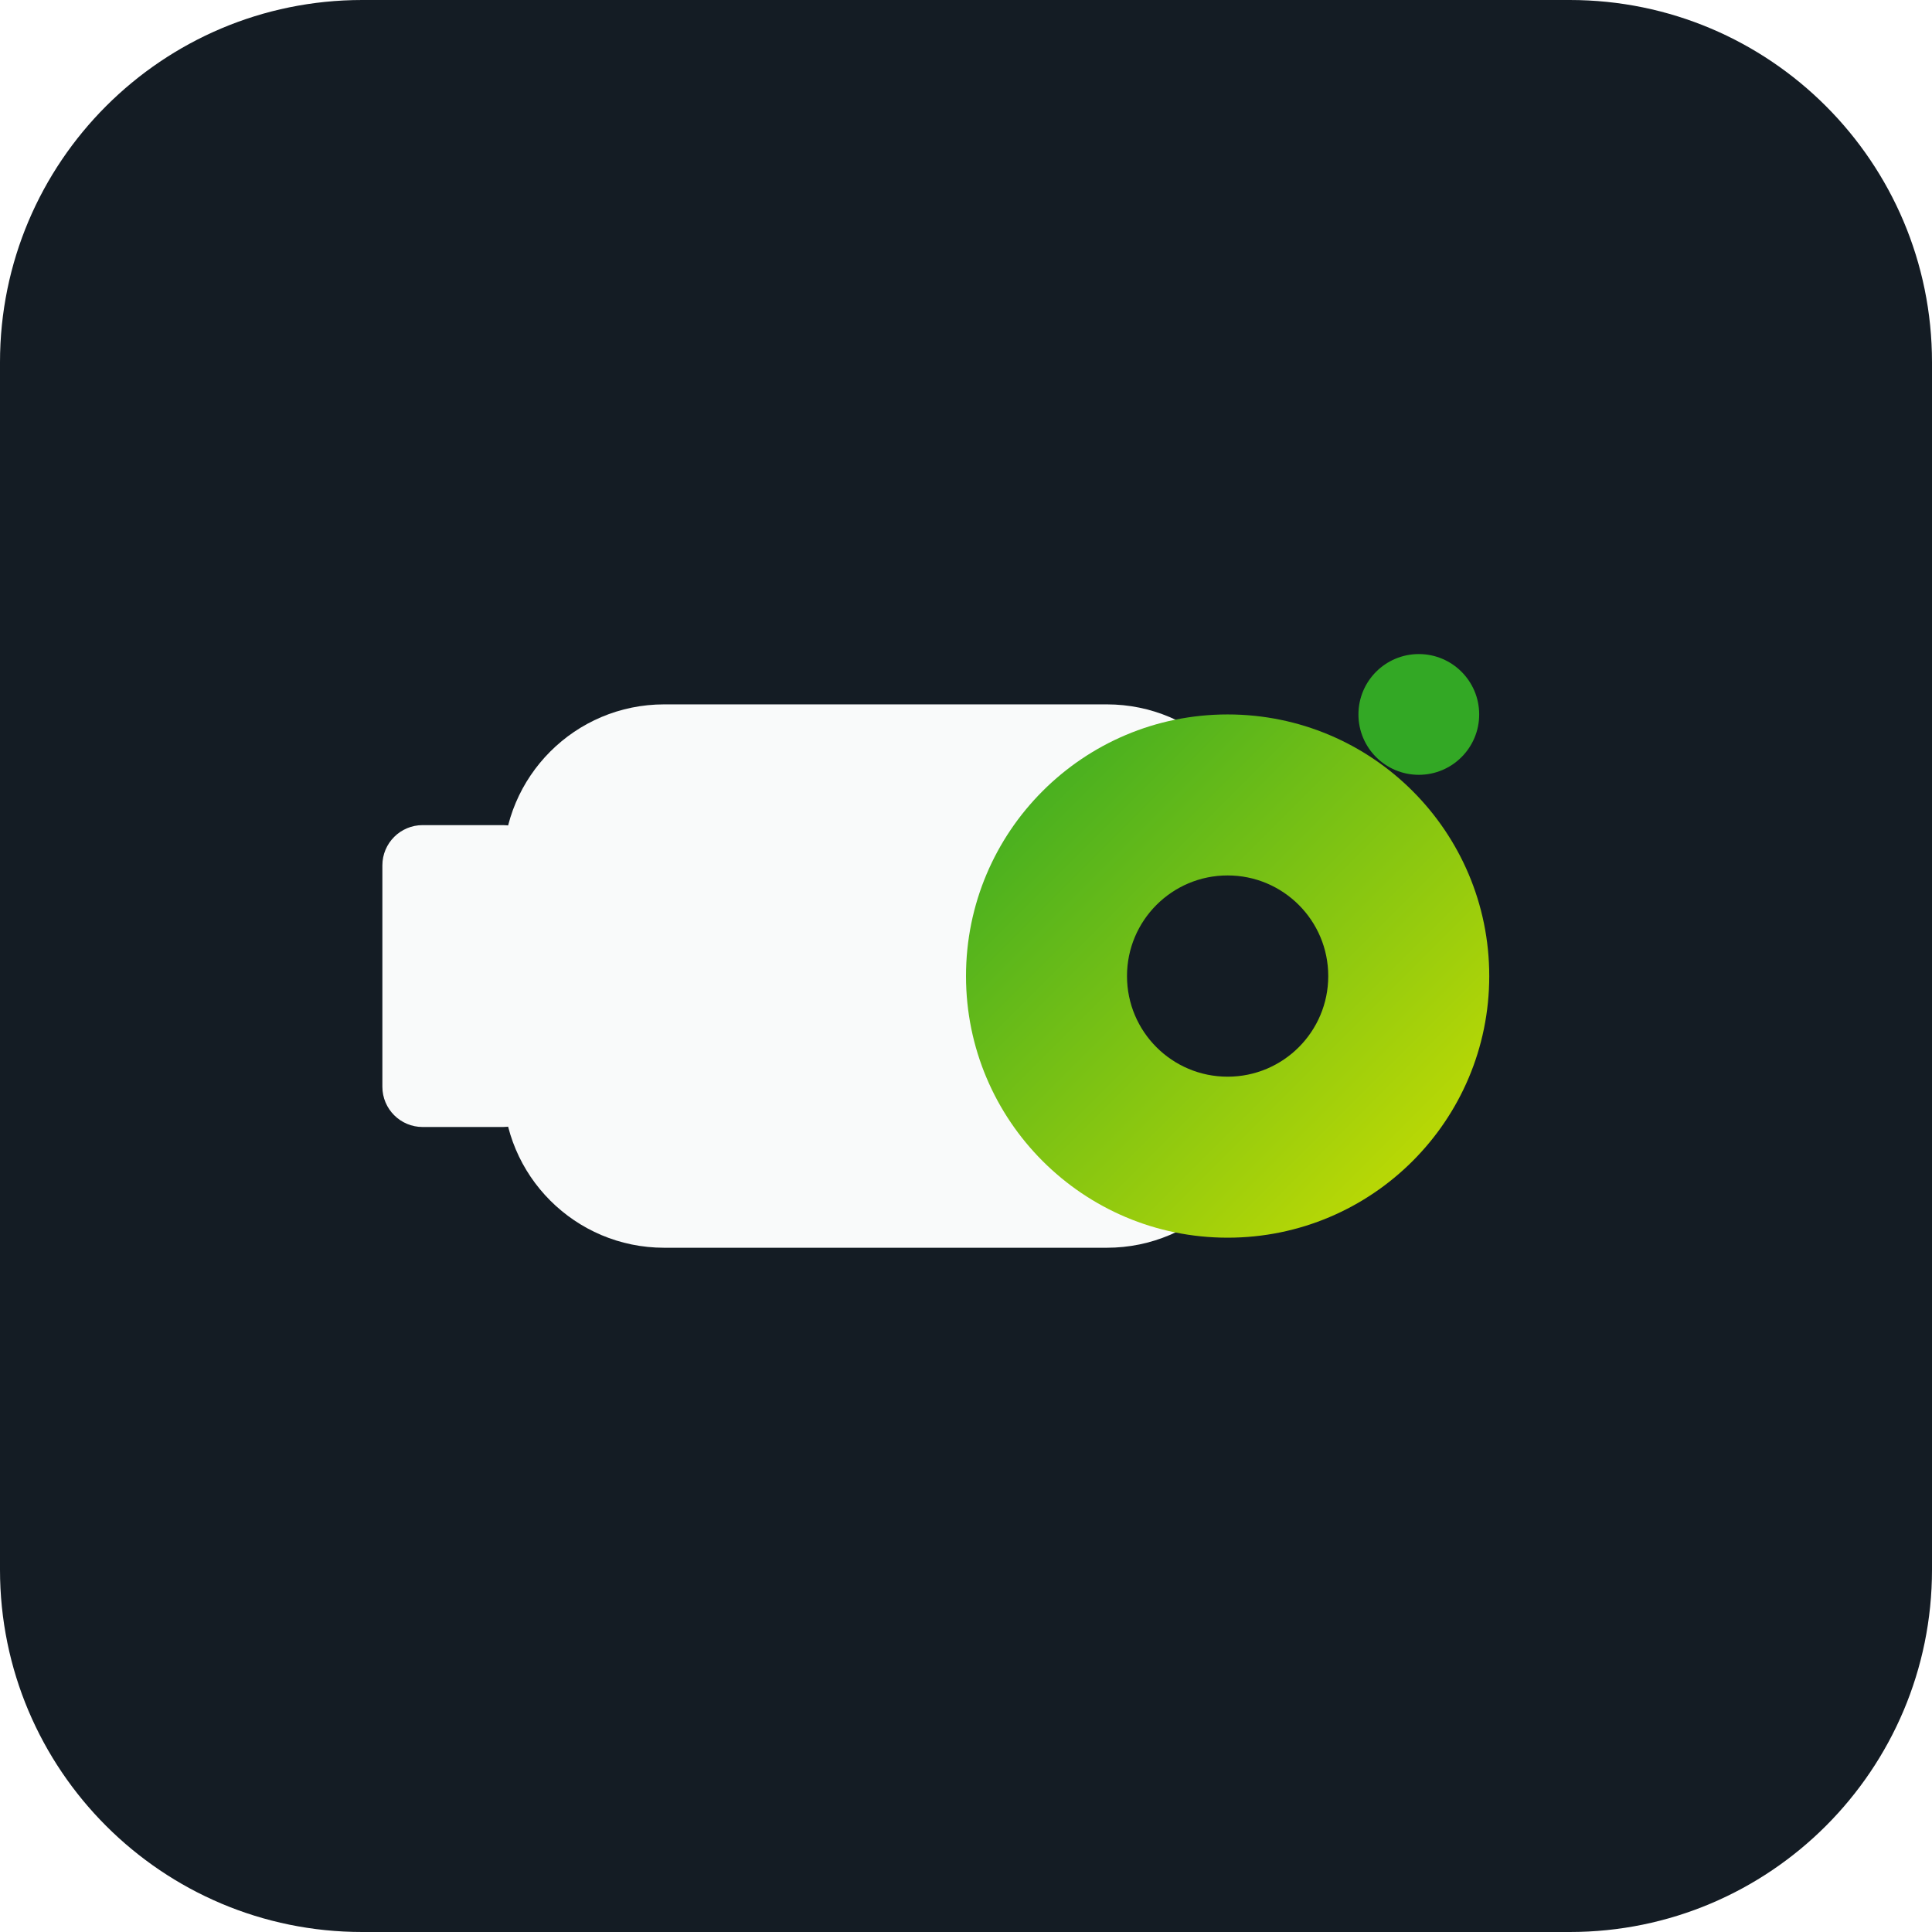
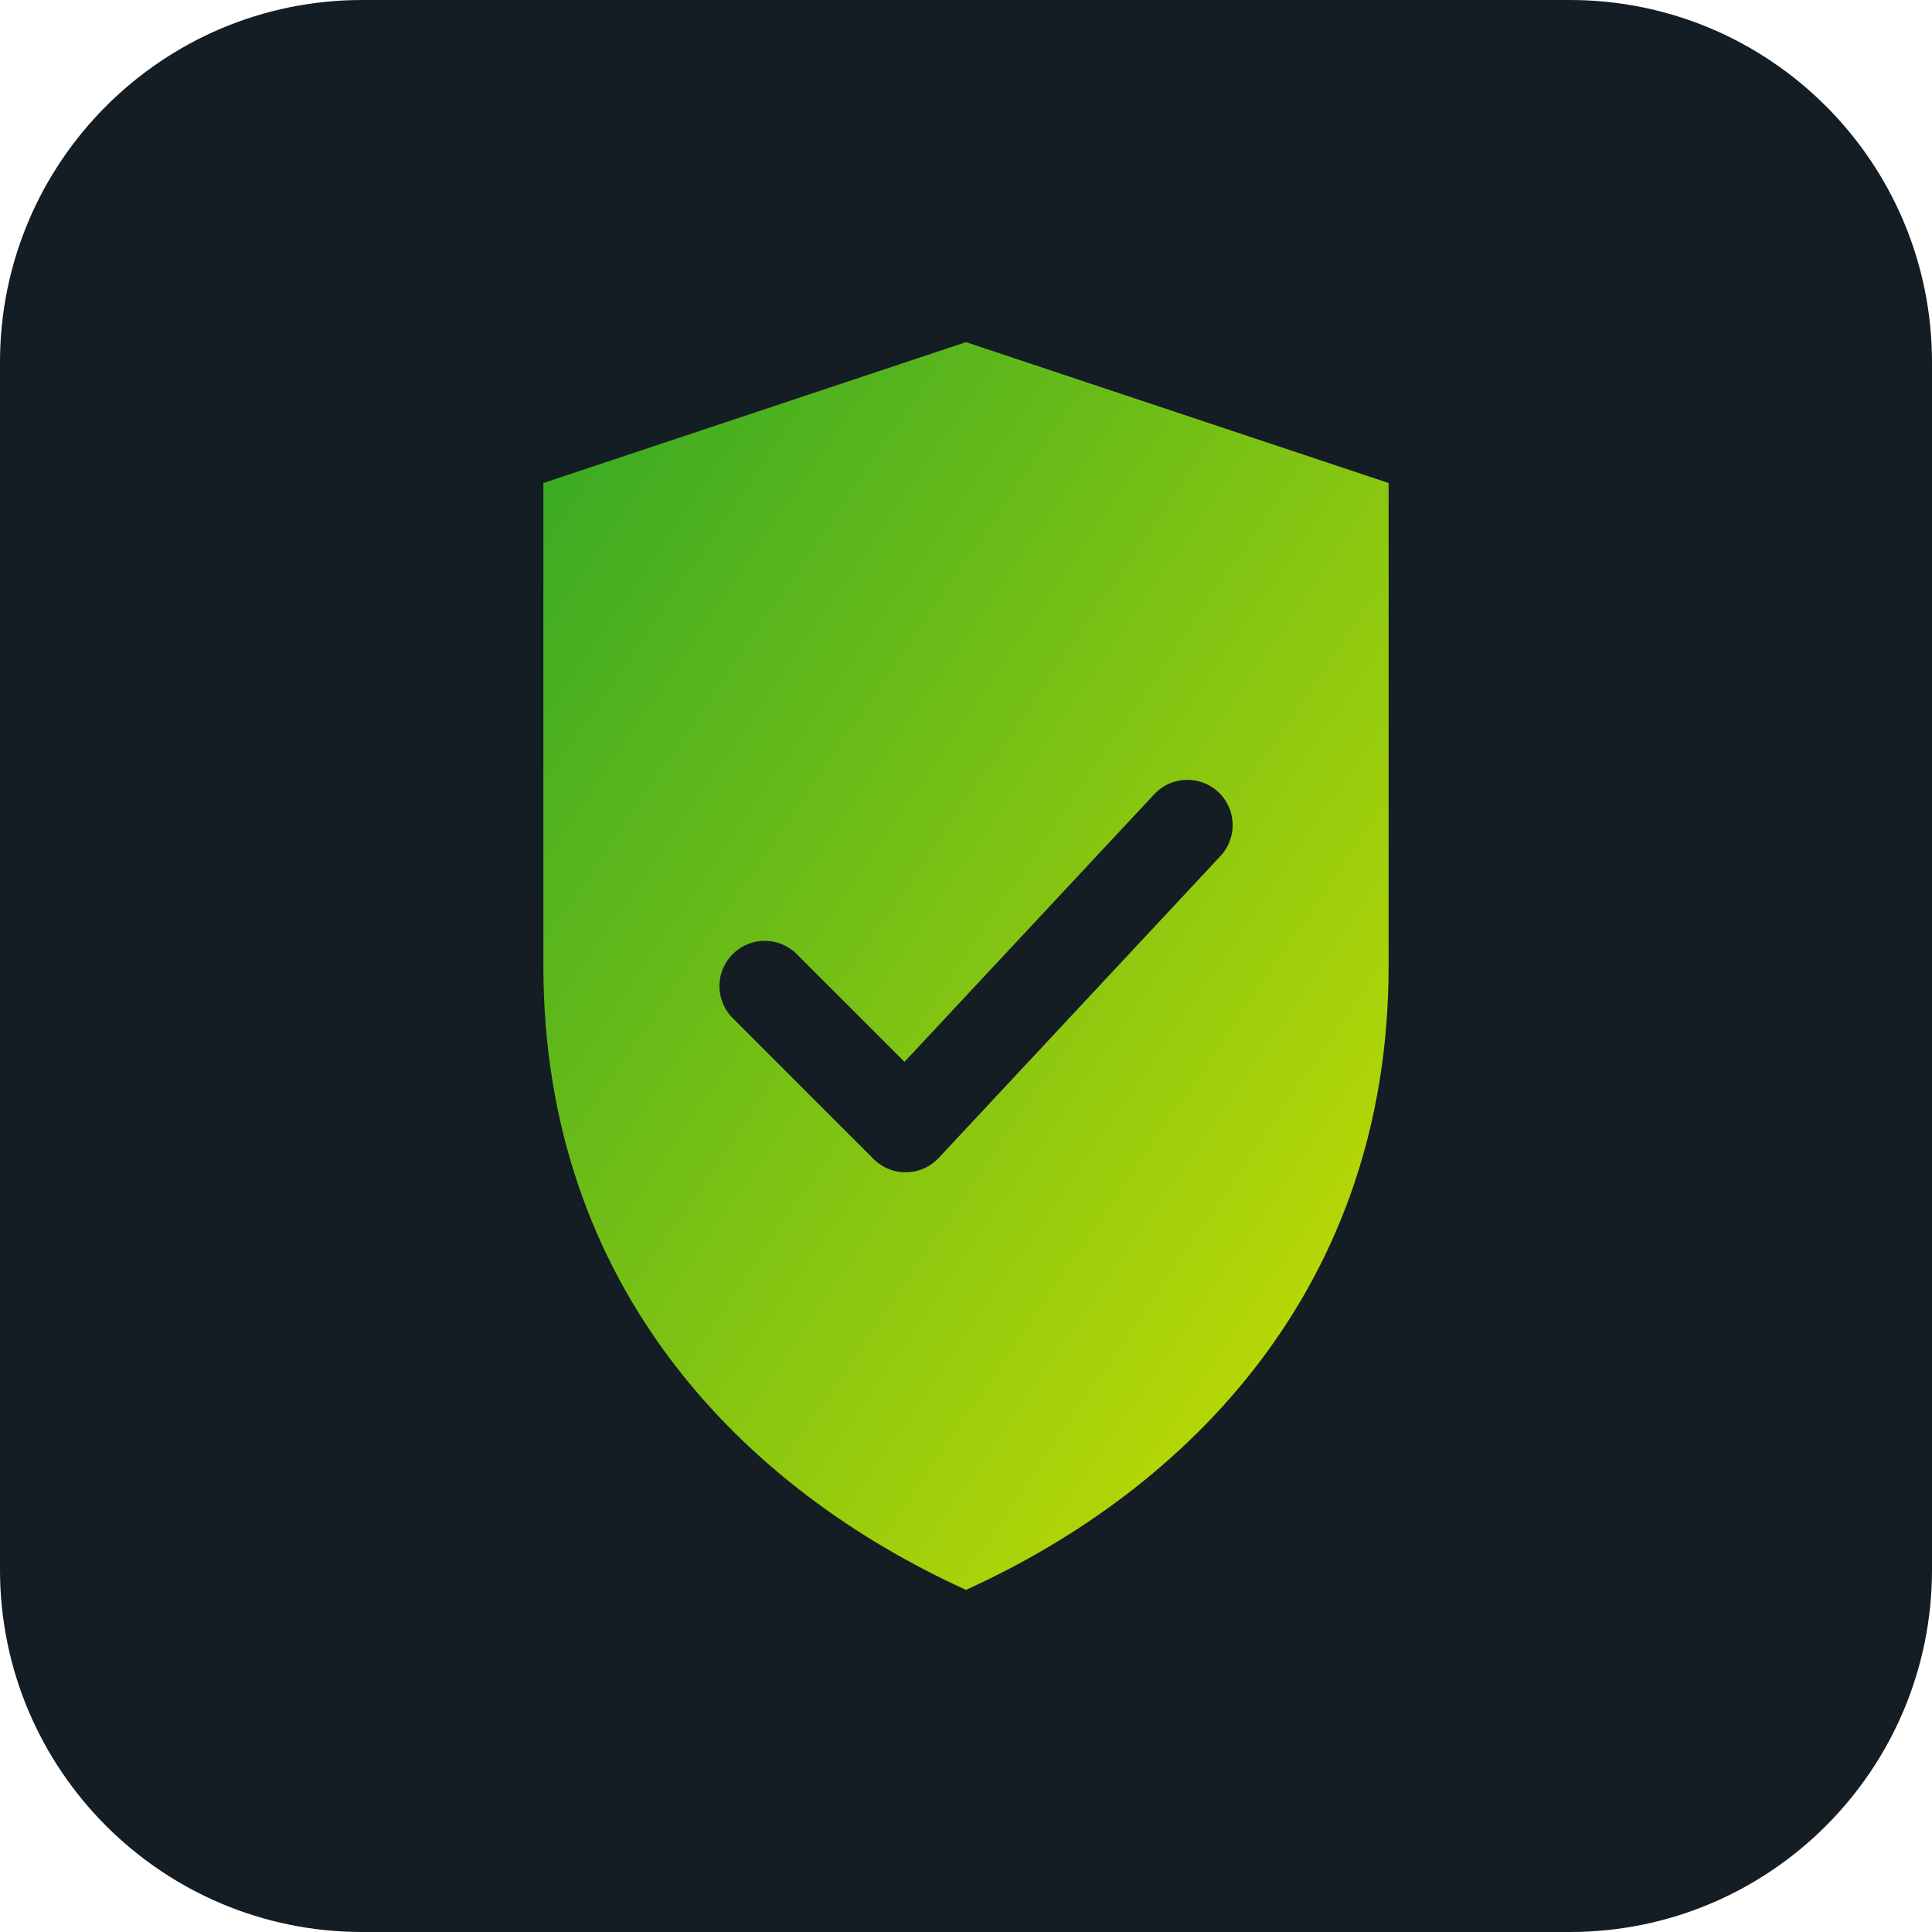
<svg xmlns="http://www.w3.org/2000/svg" width="192" height="192" viewBox="0 0 192 192">
  <defs>
    <linearGradient id="lens" x1="0%" y1="0%" x2="100%" y2="100%">
      <stop offset="0%" stop-color="#33A825" />
      <stop offset="100%" stop-color="#CFE000" />
    </linearGradient>
  </defs>
  <rect width="192" height="192" rx="36" fill="#141C24" />
-   <rect x="38" y="82" width="16" height="30" rx="4" fill="#F9FAFA" />
-   <rect x="50" y="70" width="76" height="54" rx="16" fill="#F9FAFA" />
-   <circle cx="122" cy="97" r="26" fill="url(#lens)" />
-   <circle cx="122" cy="97" r="10" fill="#141C24" />
-   <circle cx="141" cy="71" r="6" fill="#33A825" />
+   <path d="M96 34 L138 48 L138 96 C138 128 118 148 96 158 C74 148 54 128 54 96 L54 48 Z" fill="url(#lens)" />
+   <path d="M76 98 L90 112 L118 82" fill="none" stroke="#141C24" stroke-width="9" stroke-linecap="round" stroke-linejoin="round" />
</svg>
